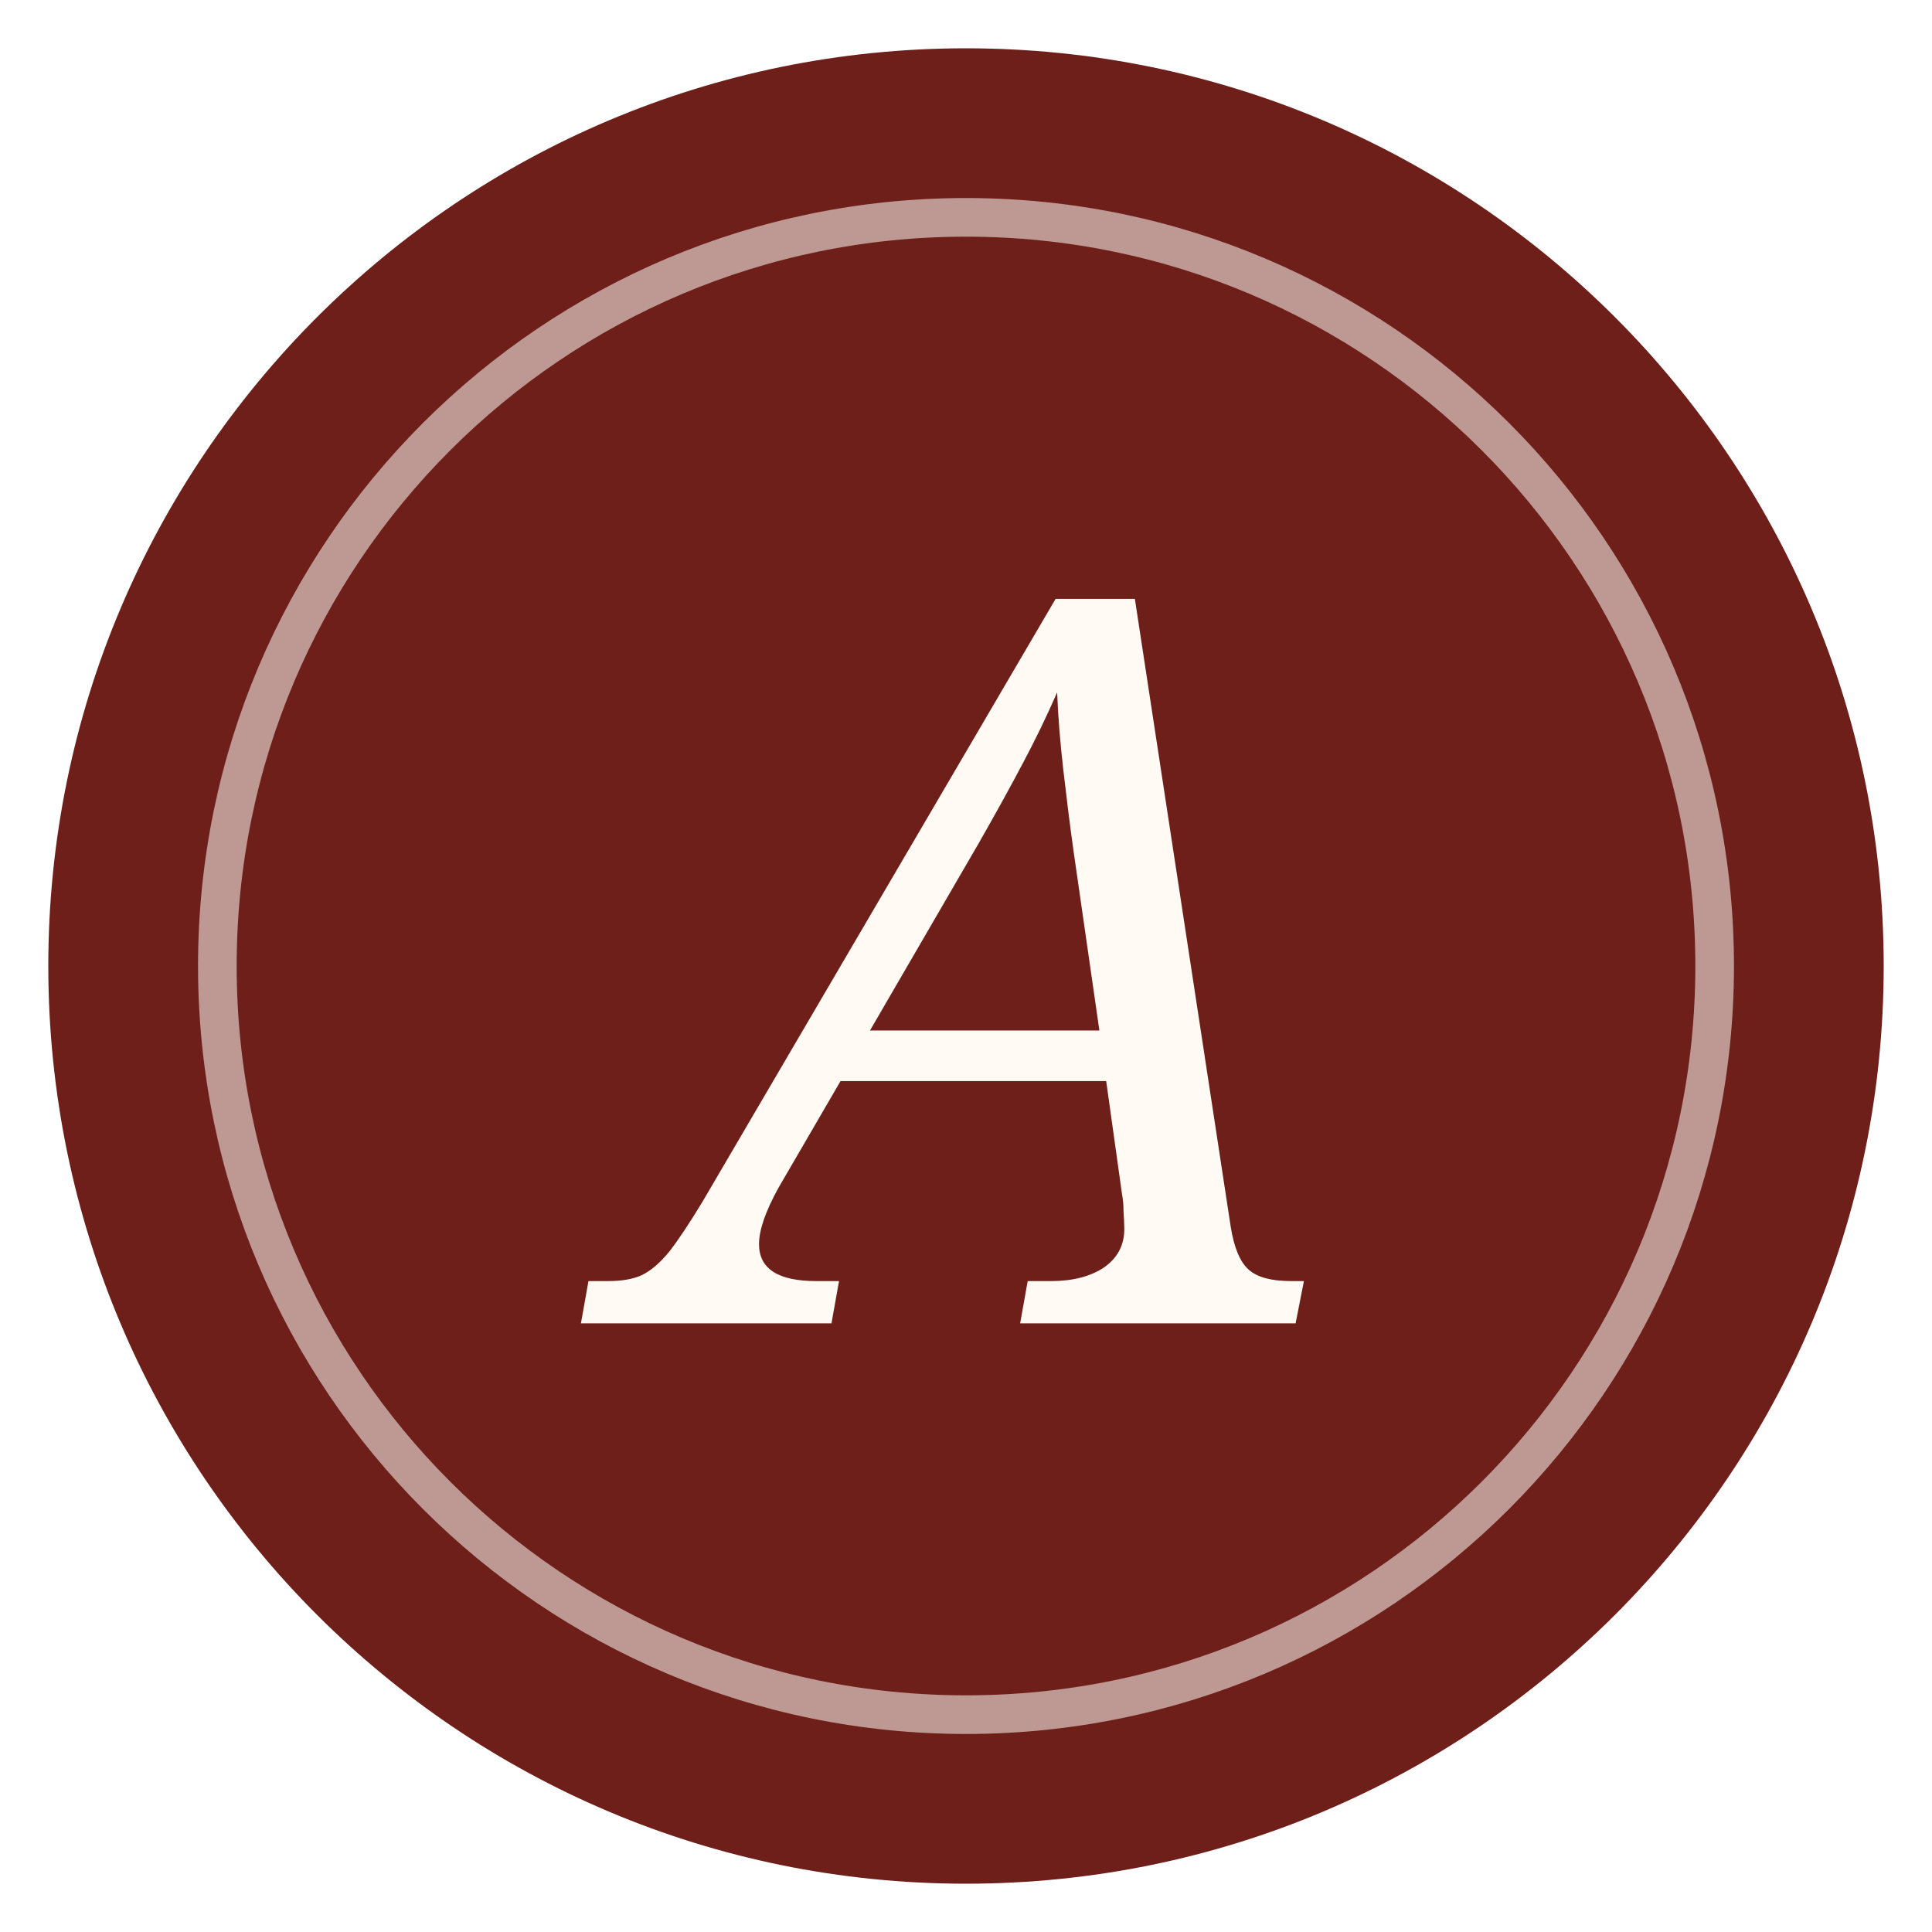
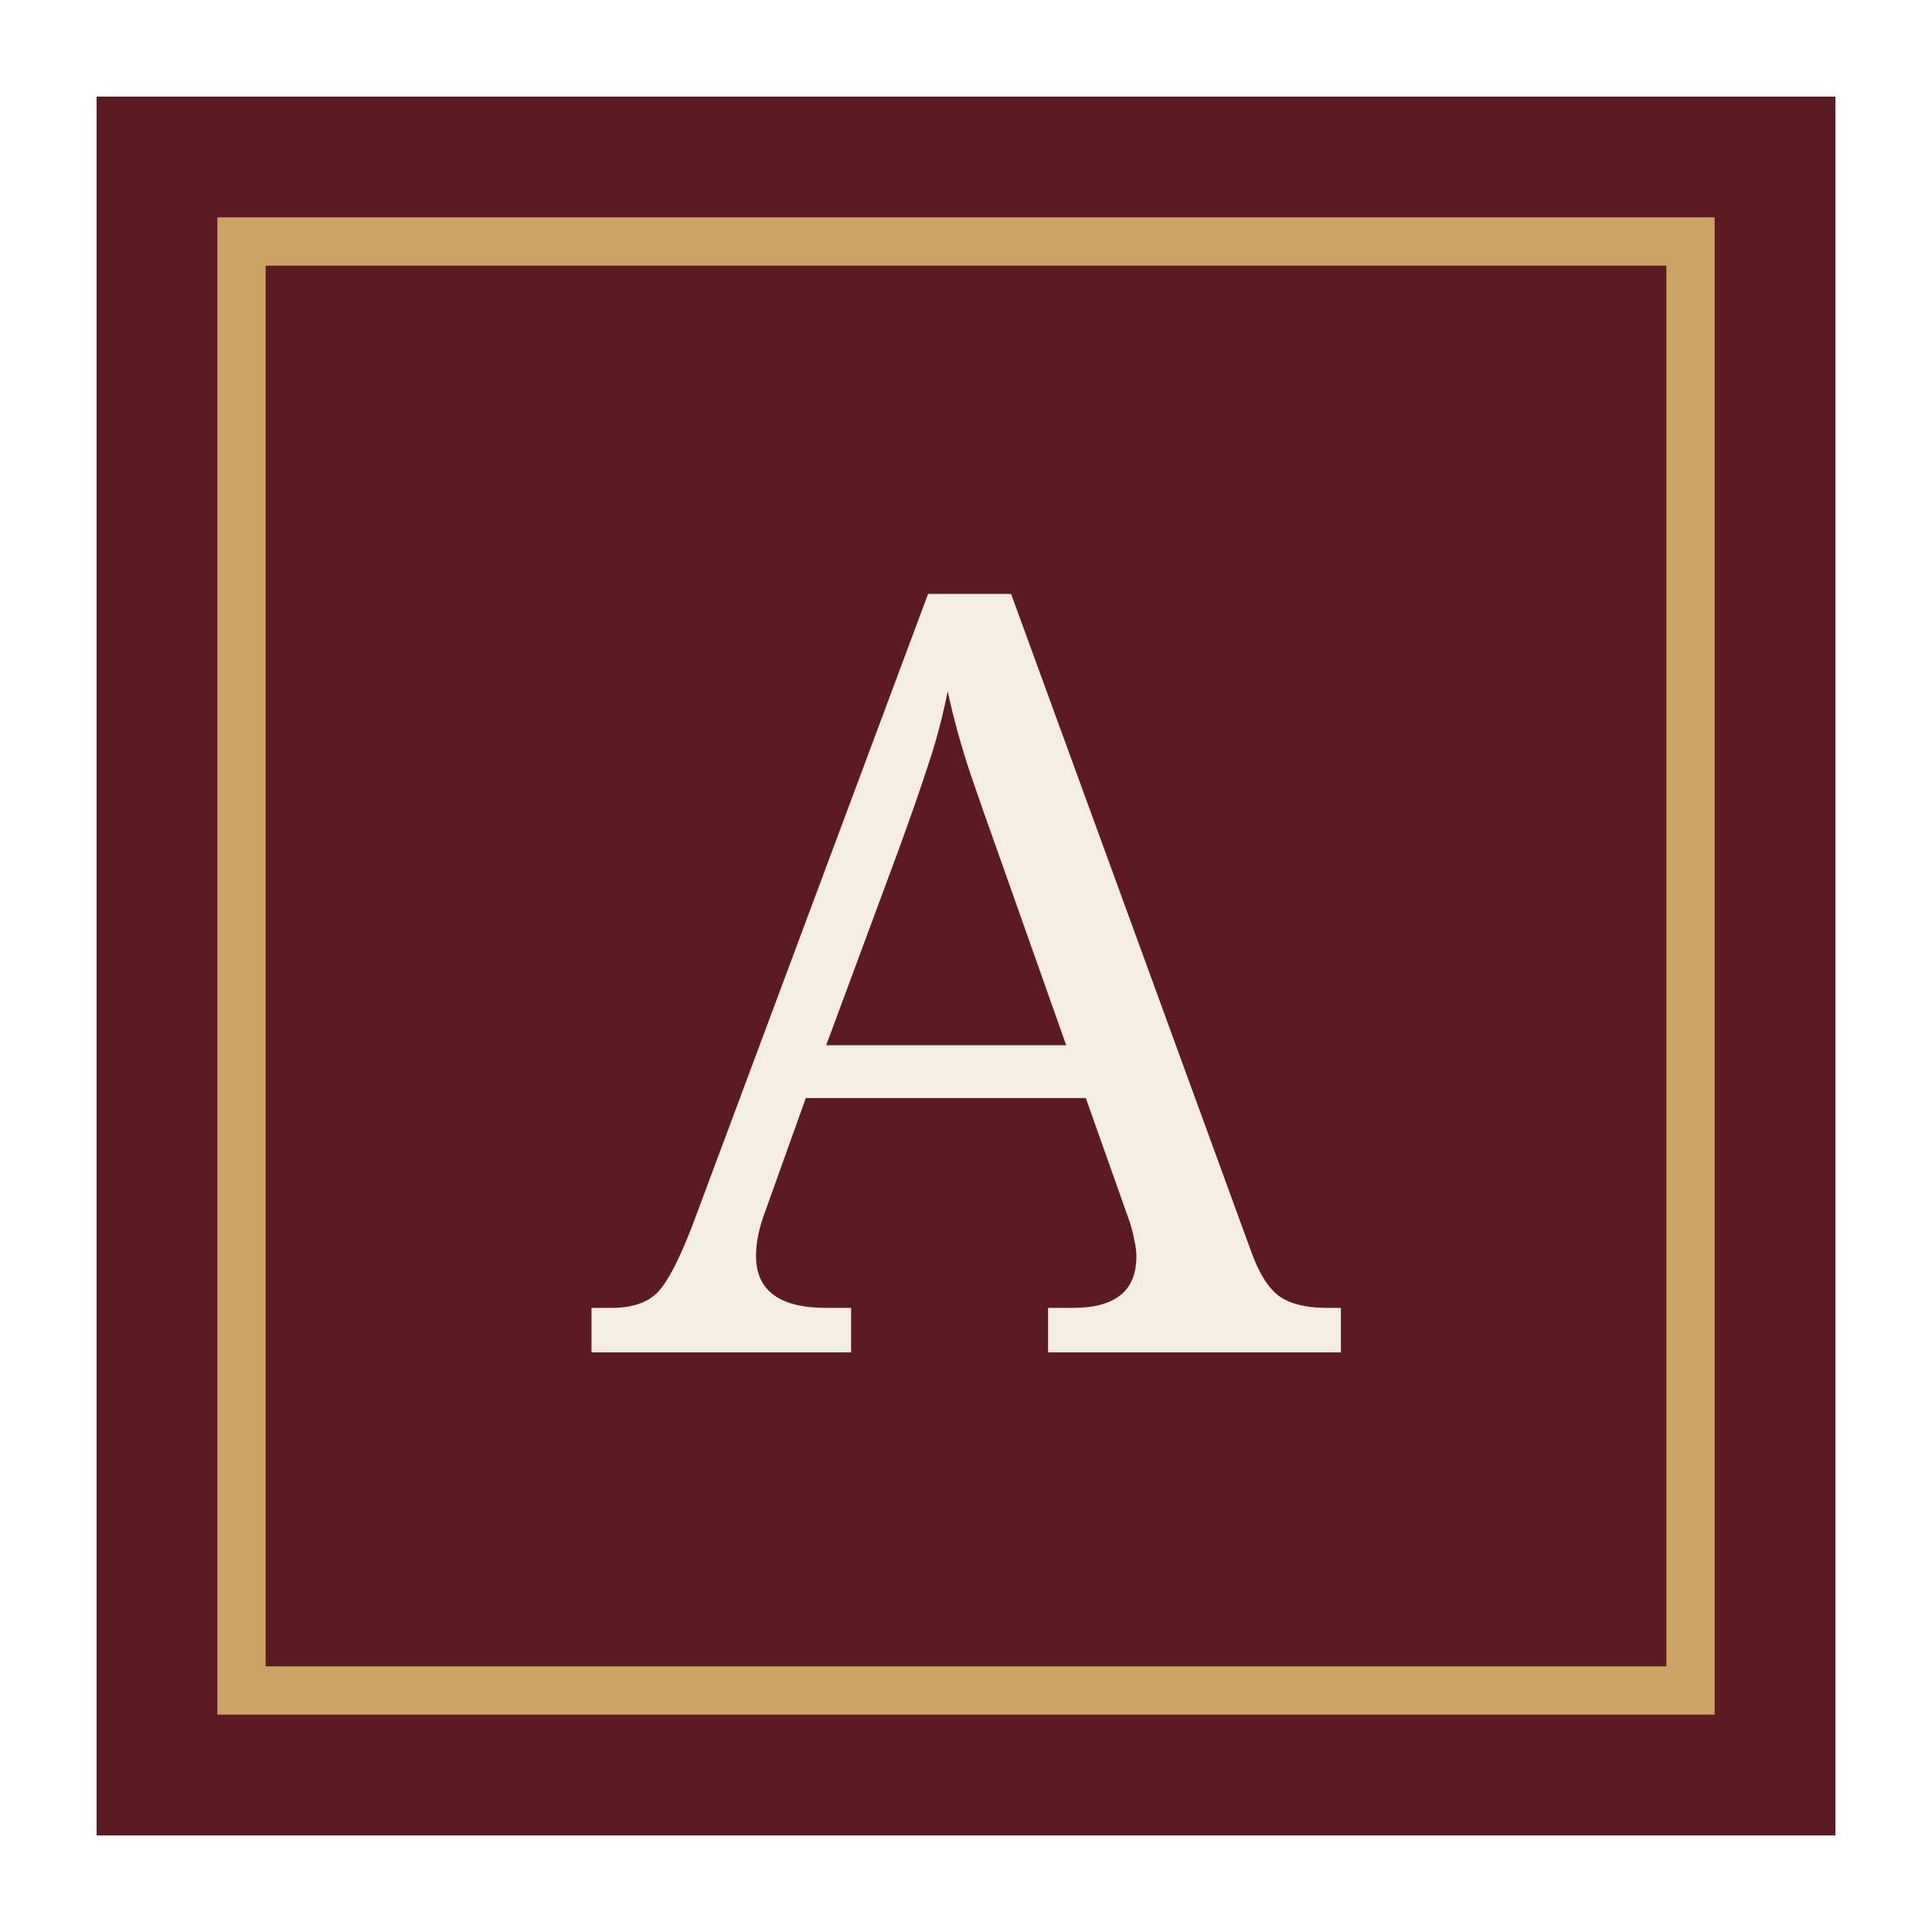
<svg xmlns="http://www.w3.org/2000/svg" viewBox="0 0 40 40">
-   <circle cx="20" cy="20" r="19" fill="#6e1f1a" />
-   <circle cx="20" cy="20" r="15.5" fill="none" stroke="#fffaf3" stroke-opacity=".55" stroke-width=".8" />
-   <text x="20.6" y="27.4" text-anchor="middle" font-family="Georgia, serif" font-style="italic" font-size="21" fill="#fffaf3">A</text>
+   <rect x="2" y="2" width="36" height="36" fill="#5c1a22" />
+   <rect x="5" y="5" width="30" height="30" fill="none" stroke="#c9a464" stroke-width="1" />
+   <text x="20" y="28" text-anchor="middle" font-family="Georgia,serif" font-size="22" fill="#f4ede1">A</text>
</svg>
